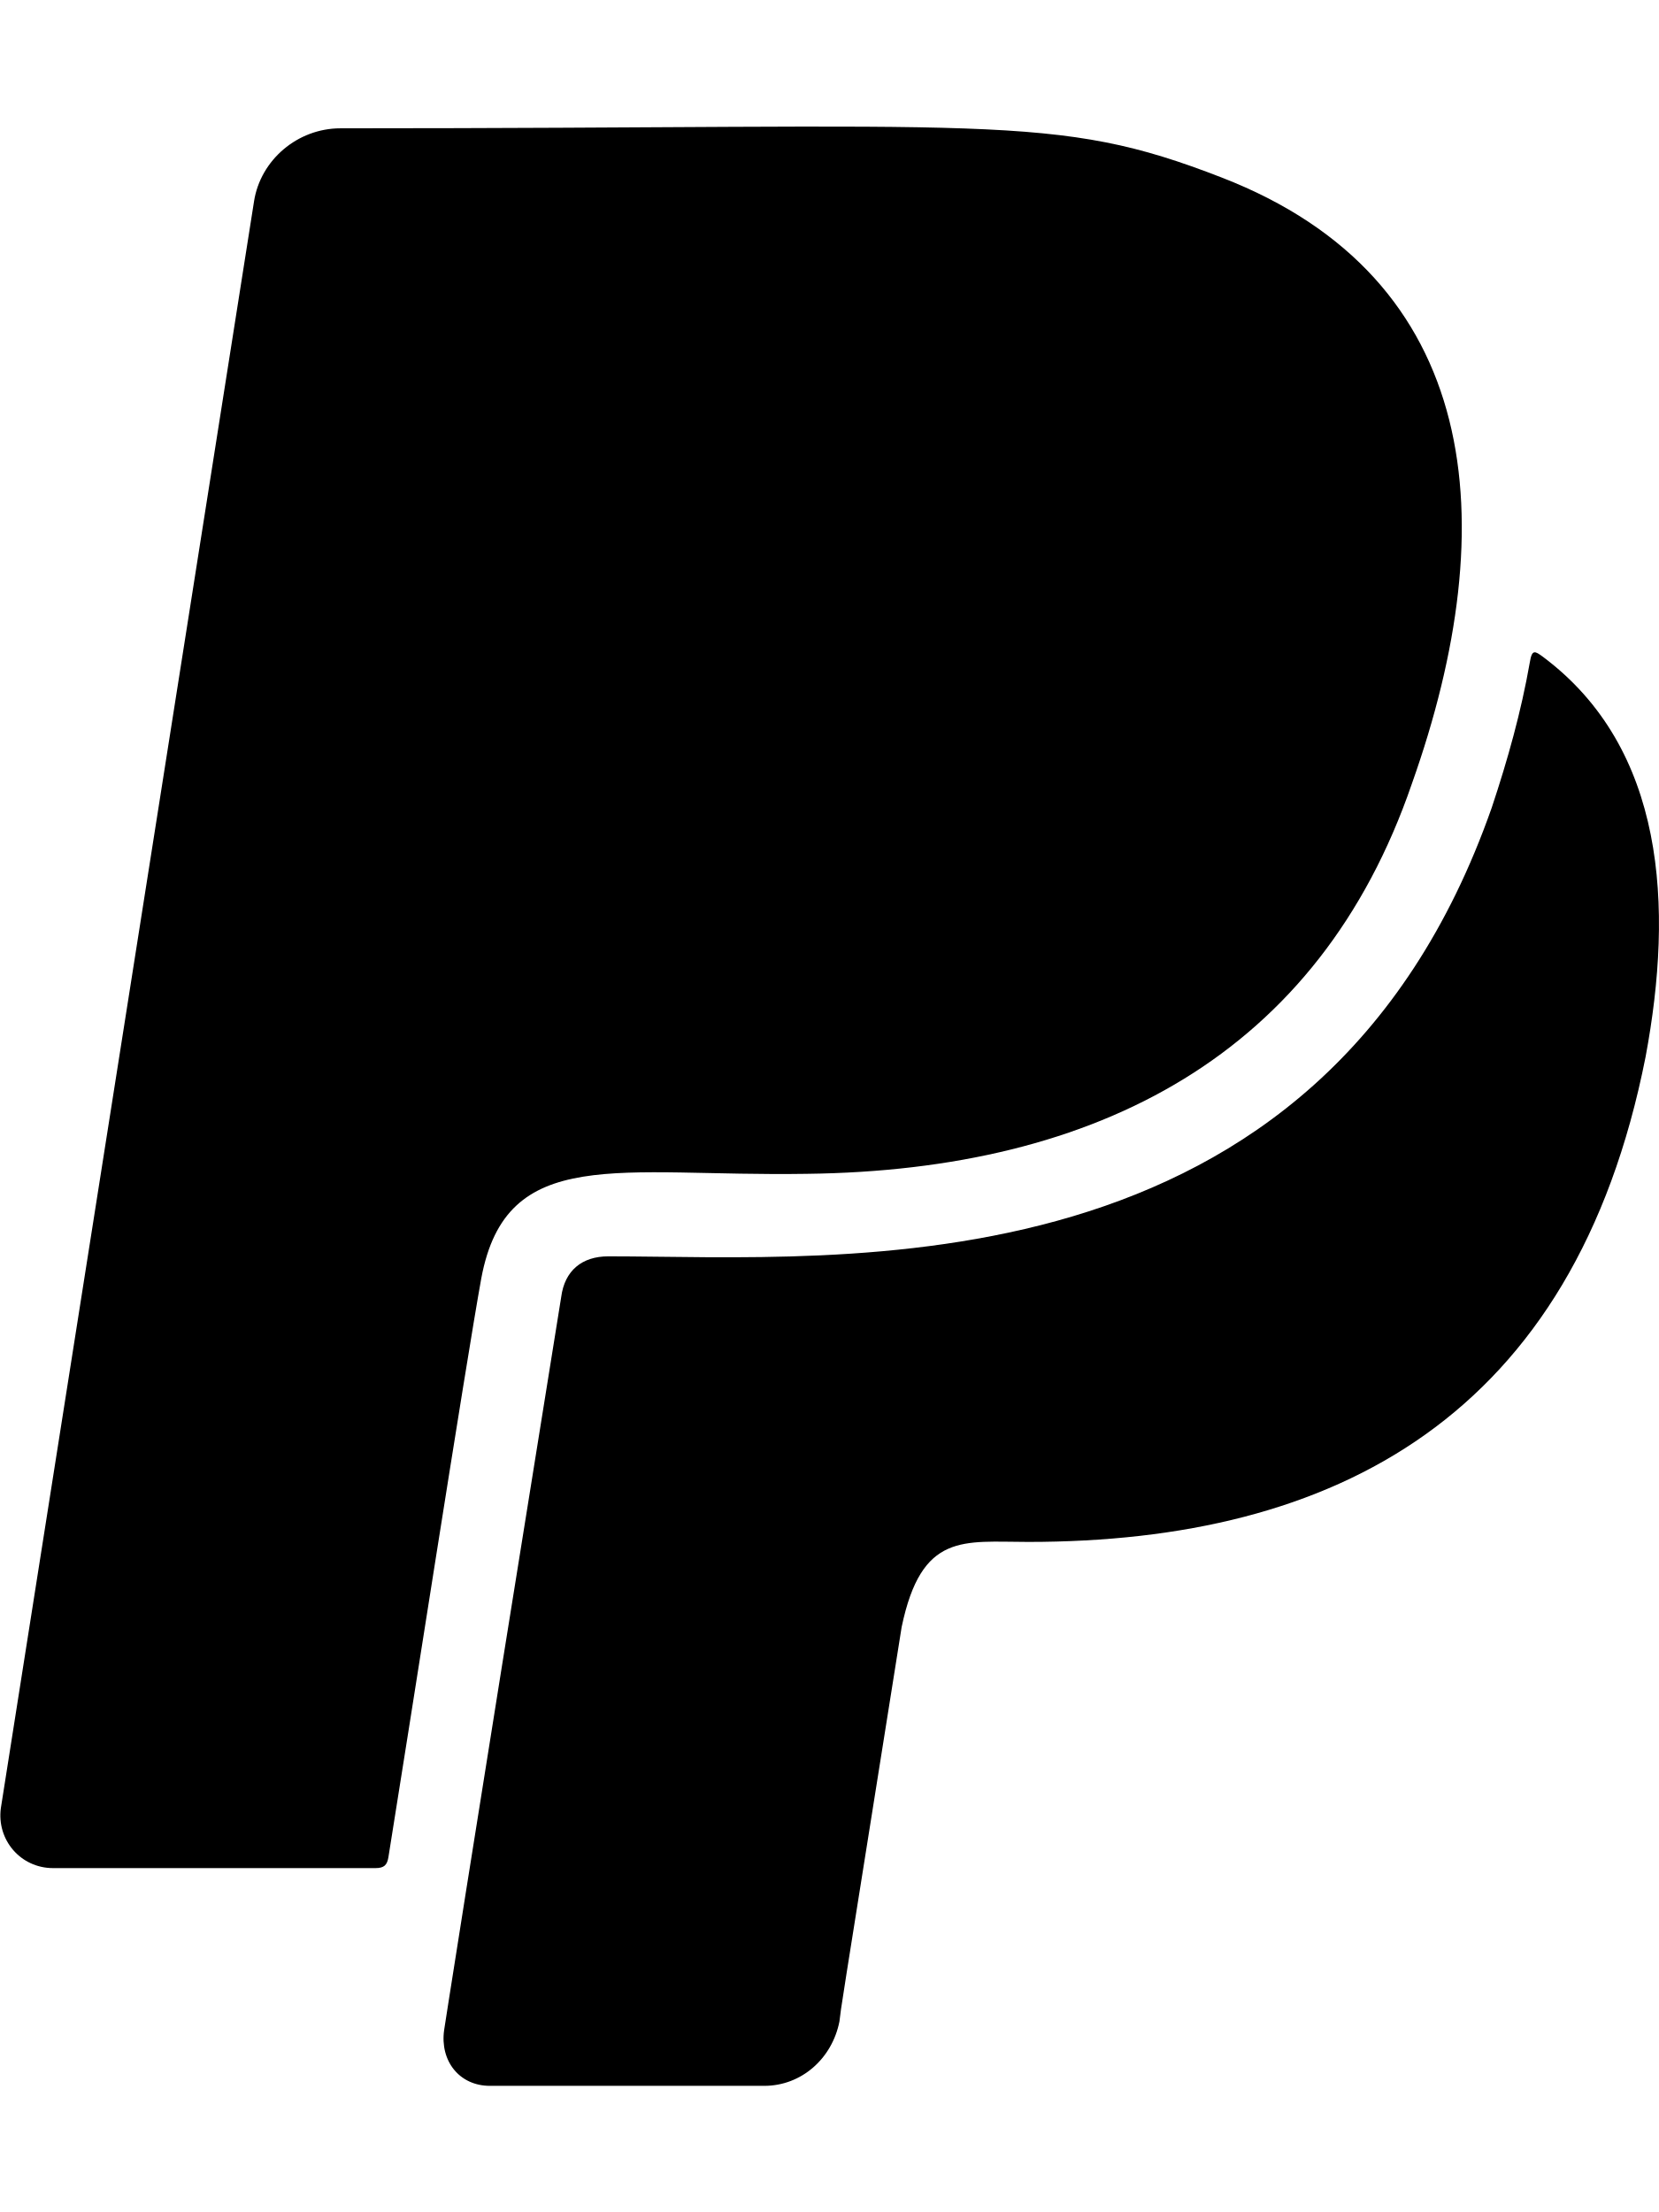
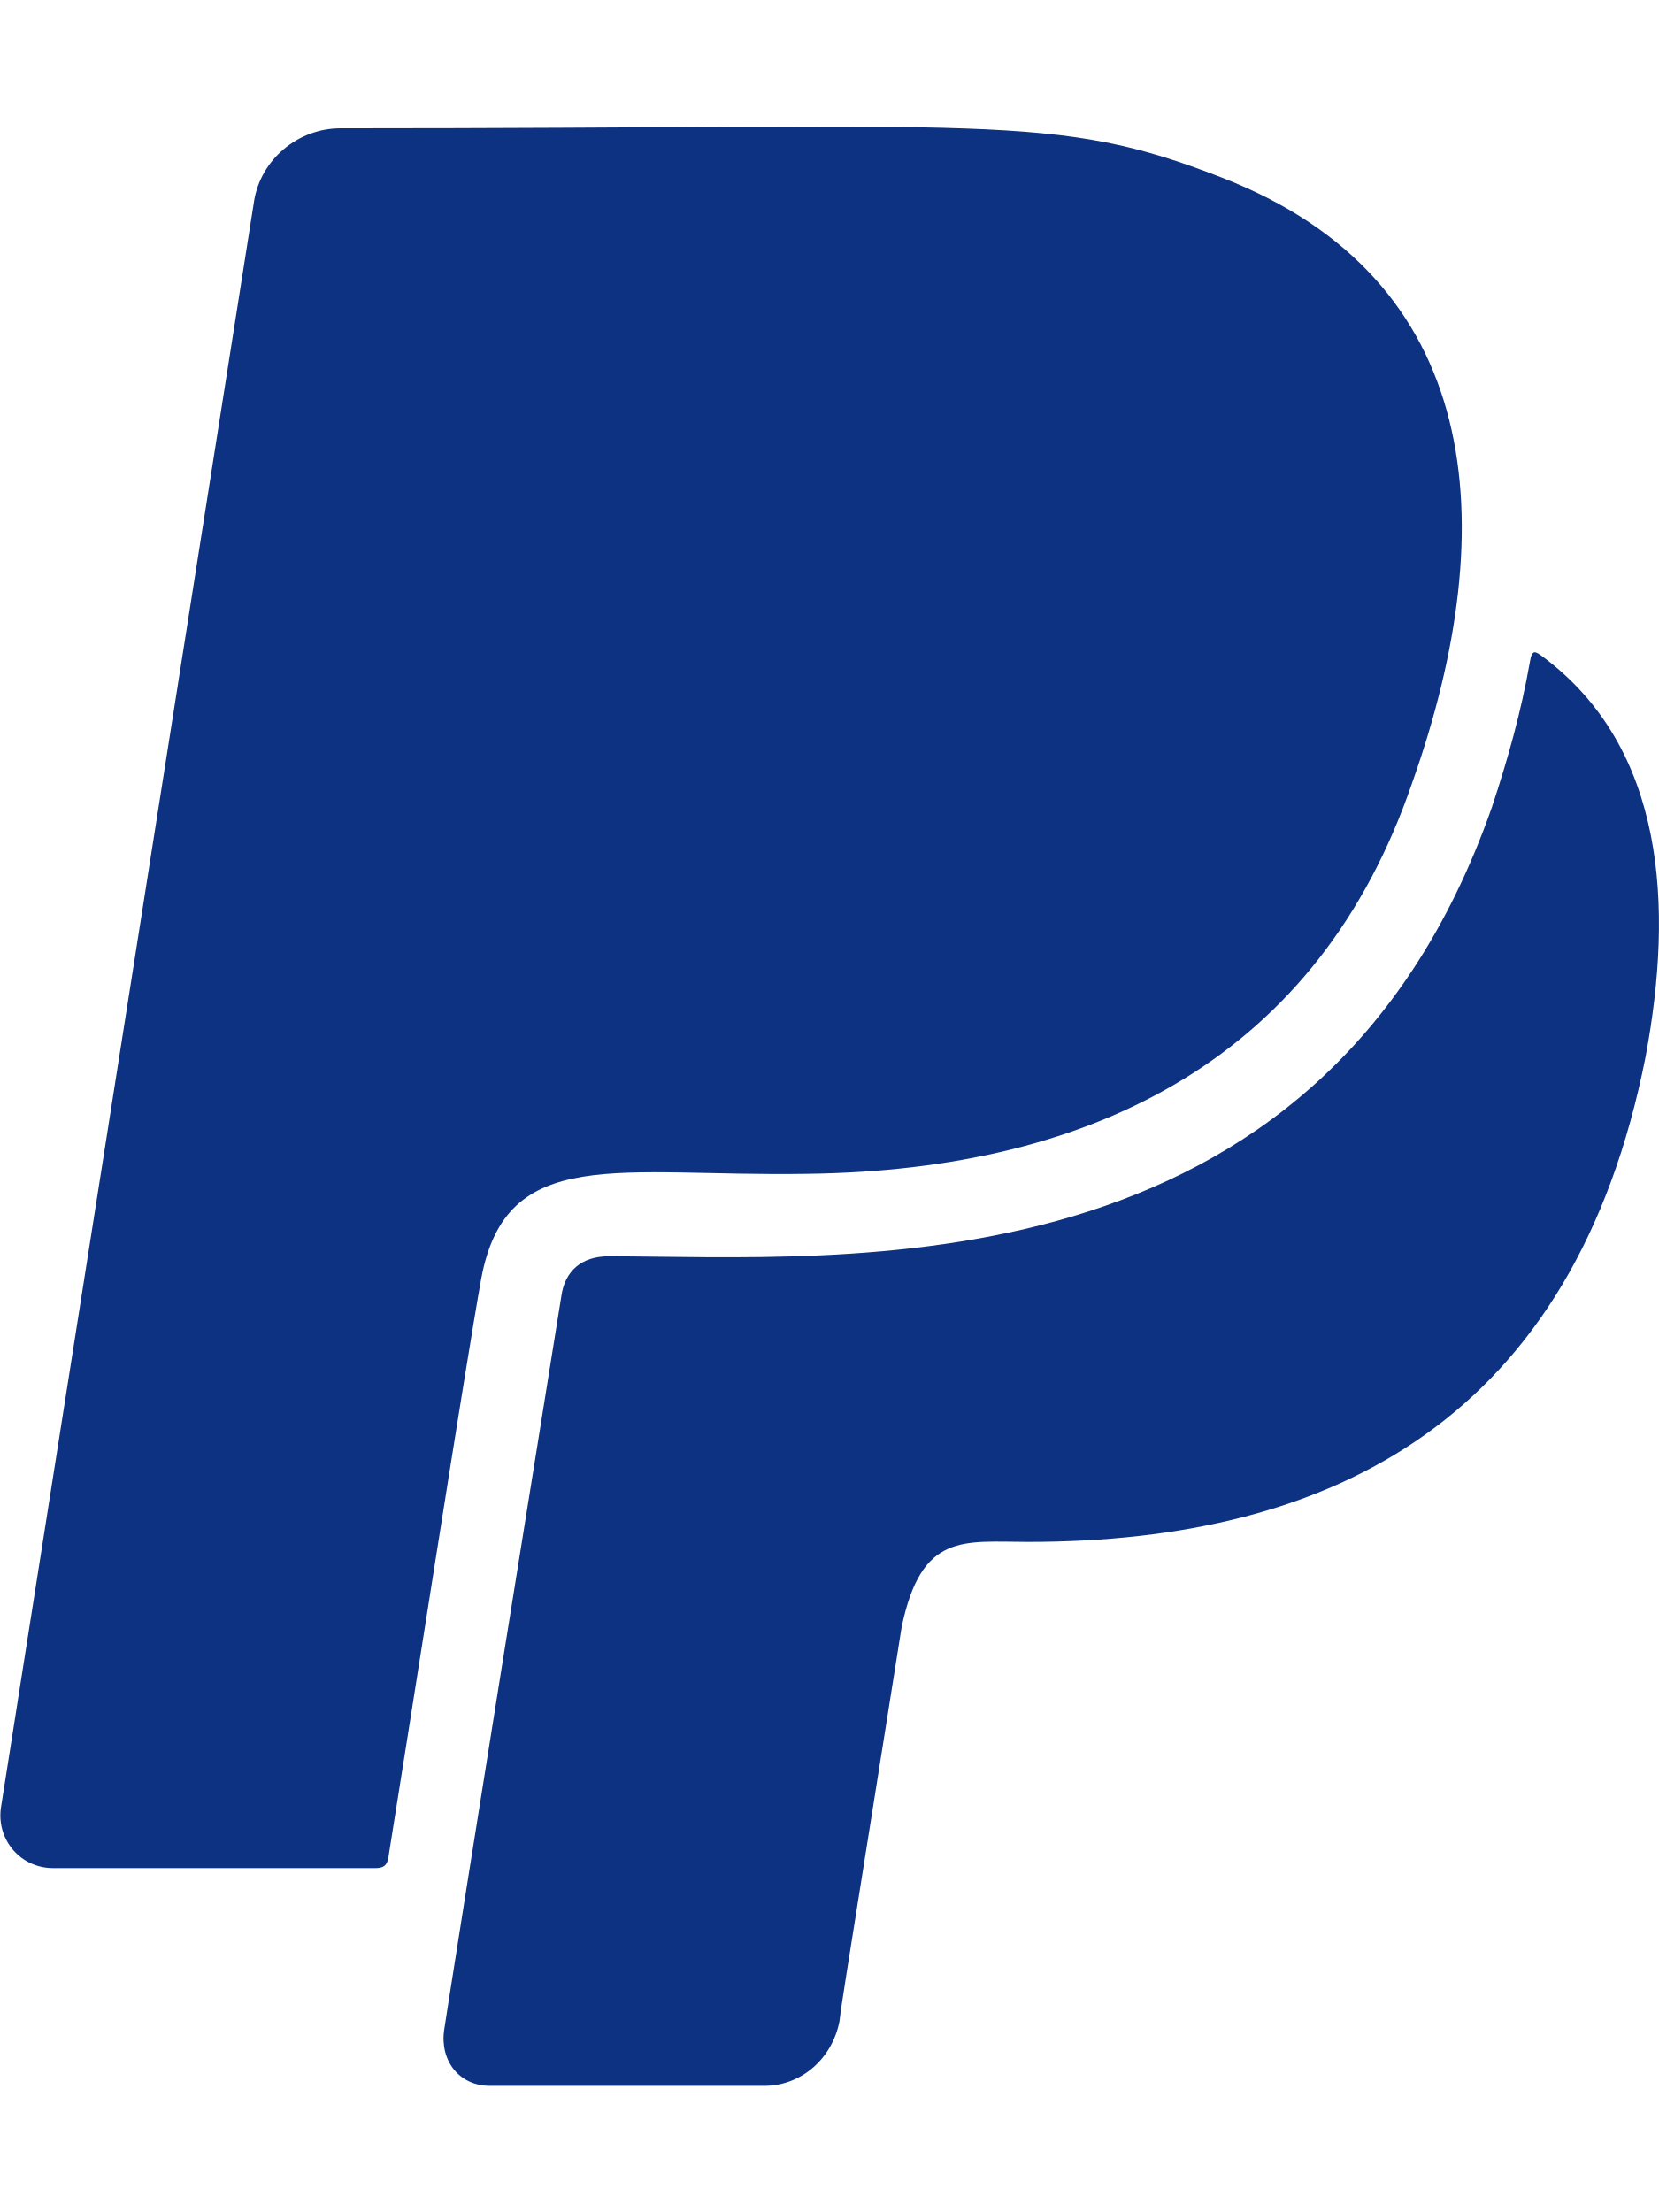
<svg xmlns="http://www.w3.org/2000/svg" viewBox="0 0 384 512">
-   <path d="M111.4 295.9c-3.5 19.2-17.4 108.7-21.5 134-.3 1.8-1 2.5-3 2.5H12.3c-7.6 0-13.1-6.6-12.1-13.9L58.8 46.6c1.5-9.6 10.1-16.9 20-16.9 152.3 0 165.1-3.7 204 11.4 60.1 23.3 65.6 79.5 44 140.3-21.5 62.6-72.5 89.5-140.1 90.3-43.4.7-69.5-7-75.3 24.2zM357.1 152c-1.8-1.3-2.5-1.8-3 1.3-2 11.4-5.1 22.5-8.8 33.6-39.9 113.8-150.5 103.9-204.5 103.9-6.1 0-10.1 3.3-10.9 9.4-22.6 140.4-27.1 169.7-27.1 169.7-1 7.1 3.5 12.9 10.6 12.9h63.5c8.6 0 15.7-6.3 17.4-14.9.7-5.4-1.1 6.1 14.4-91.3 4.6-22 14.3-19.7 29.3-19.7 71 0 126.4-28.8 142.9-112.3 6.5-34.8 4.6-71.4-23.8-92.6z" />
+   <path d="M111.4 295.9c-3.5 19.2-17.4 108.7-21.5 134-.3 1.8-1 2.5-3 2.5H12.3c-7.6 0-13.1-6.6-12.1-13.9L58.8 46.6c1.5-9.6 10.1-16.9 20-16.9 152.3 0 165.1-3.7 204 11.4 60.1 23.3 65.6 79.5 44 140.3-21.5 62.6-72.5 89.5-140.1 90.3-43.4.7-69.5-7-75.3 24.2zM357.1 152c-1.8-1.3-2.5-1.8-3 1.3-2 11.4-5.1 22.5-8.8 33.6-39.9 113.8-150.5 103.9-204.5 103.9-6.1 0-10.1 3.3-10.9 9.4-22.6 140.4-27.1 169.7-27.1 169.7-1 7.1 3.5 12.9 10.6 12.9h63.5c8.6 0 15.7-6.3 17.4-14.9.7-5.4-1.1 6.1 14.4-91.3 4.6-22 14.3-19.7 29.3-19.7 71 0 126.4-28.8 142.9-112.3 6.5-34.8 4.6-71.4-23.8-92.6z" fill="#0e3282" />
</svg>
